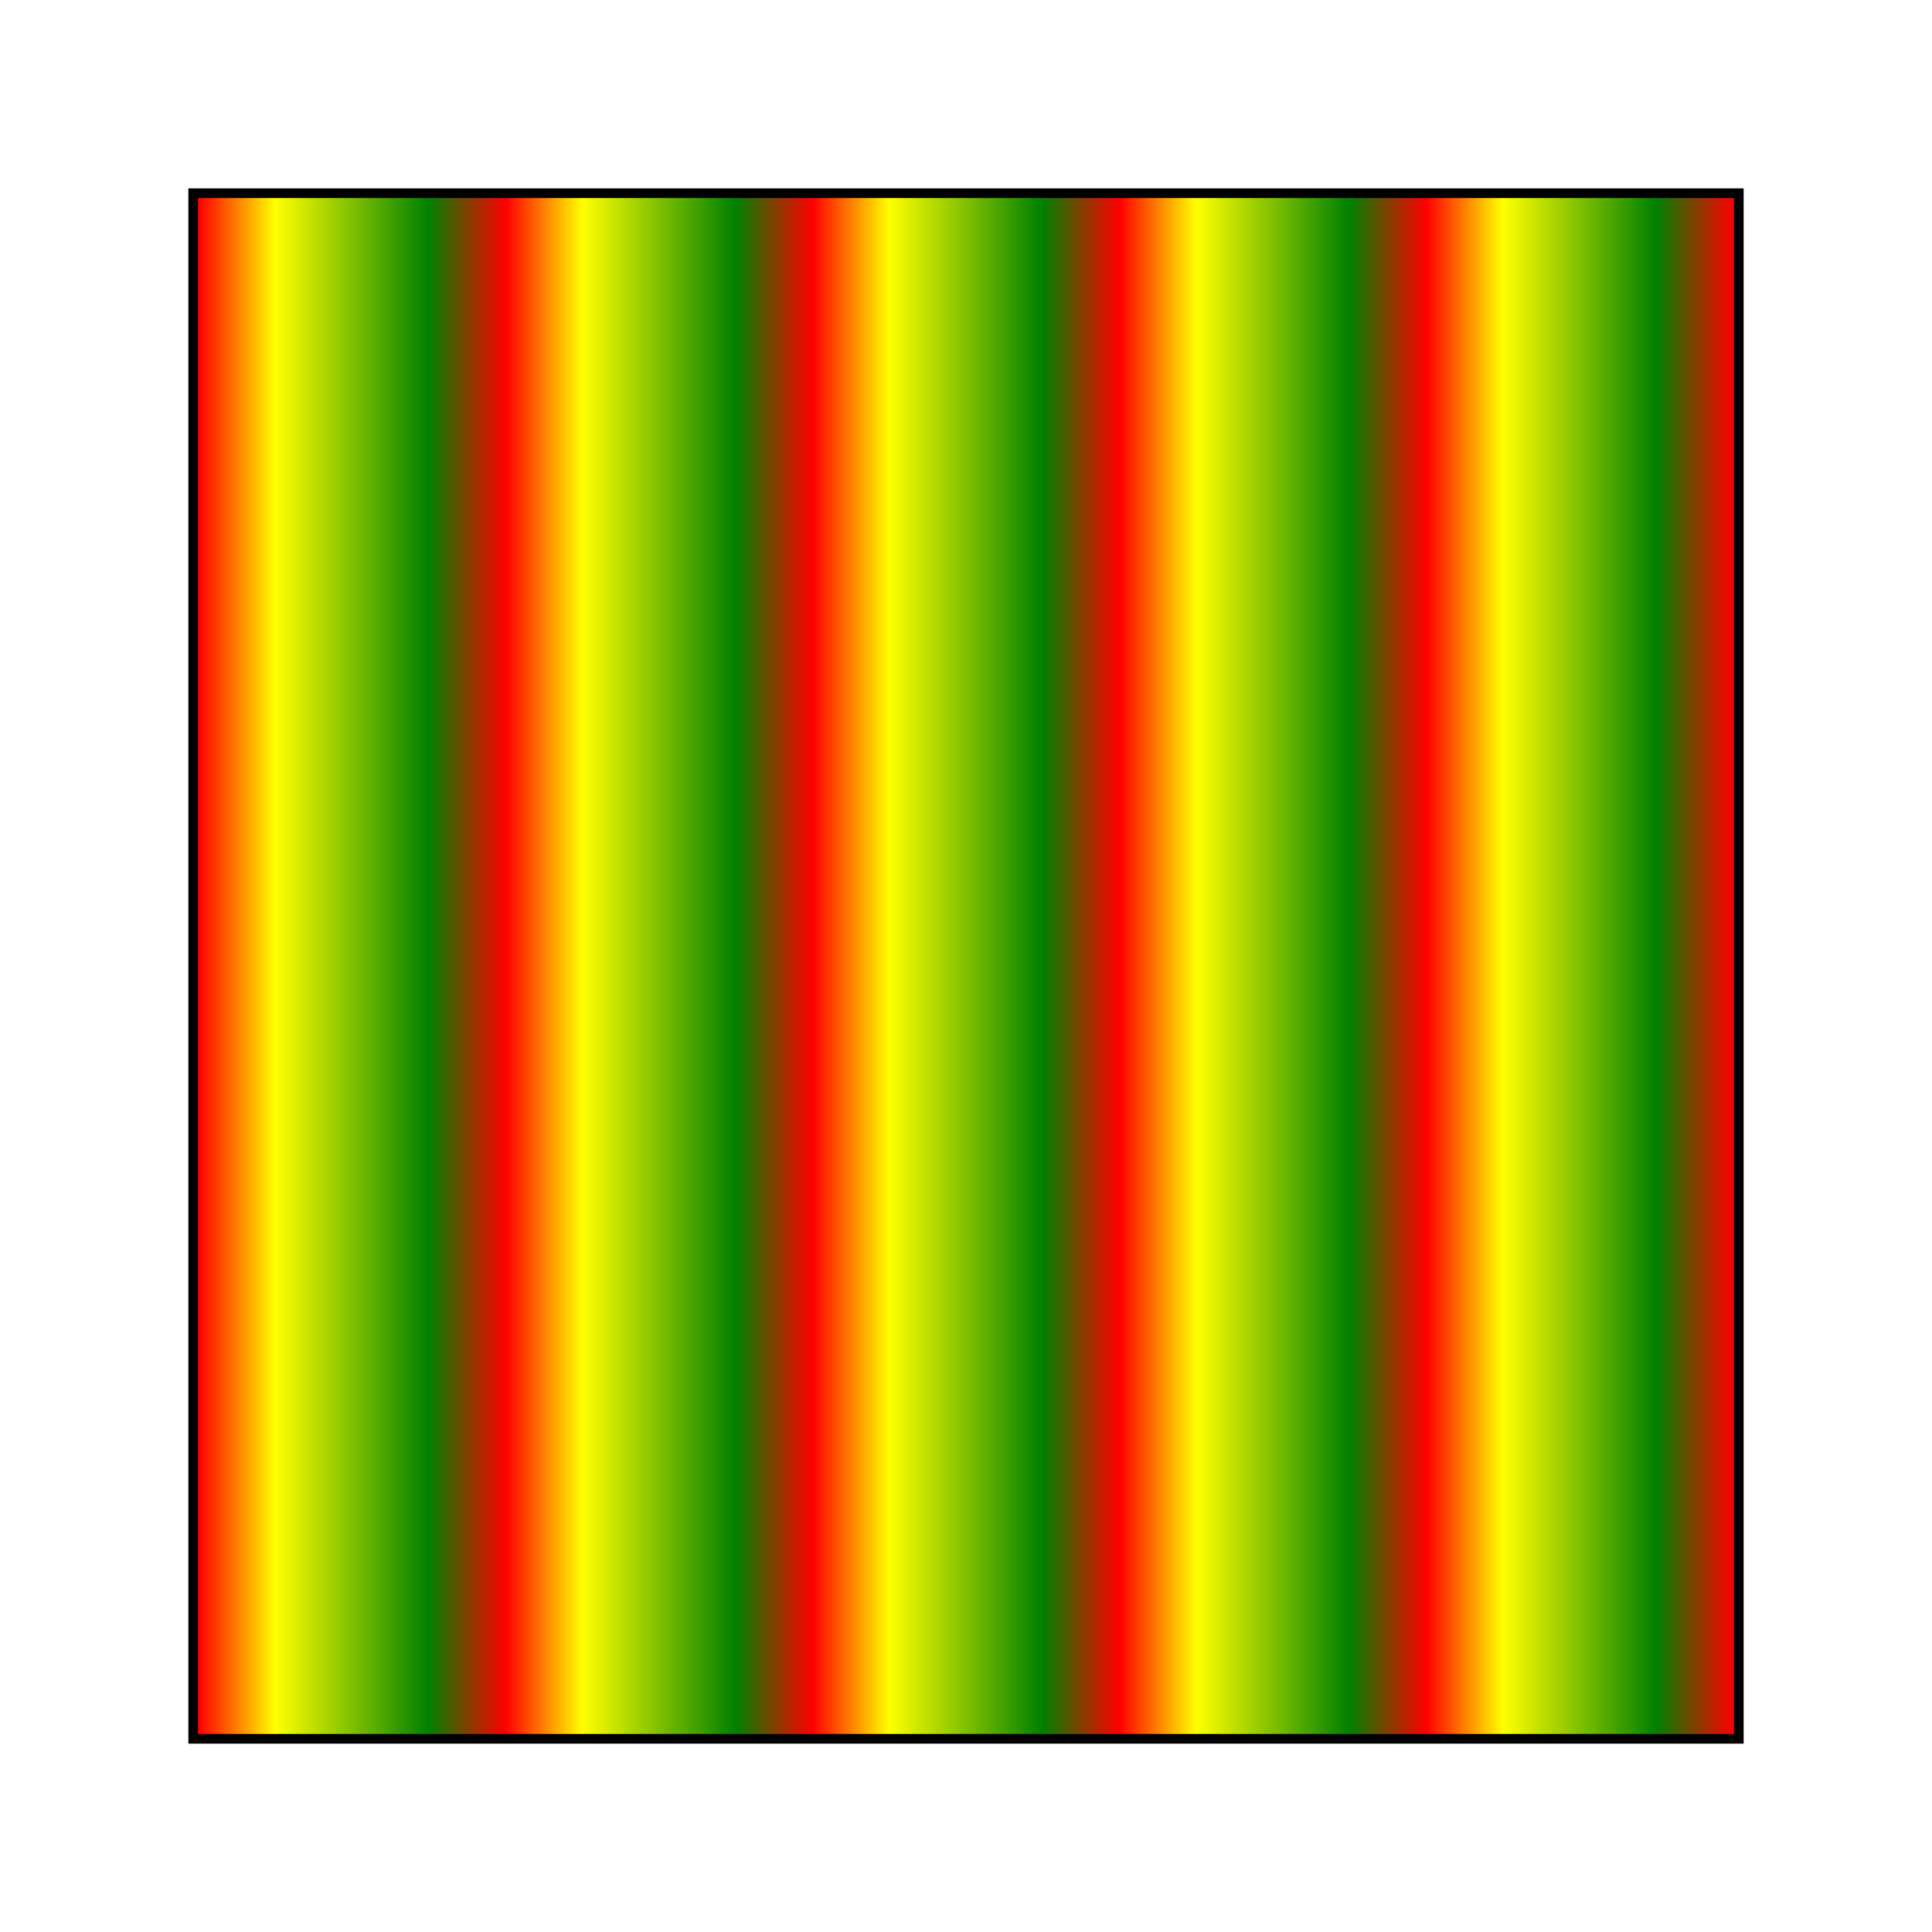
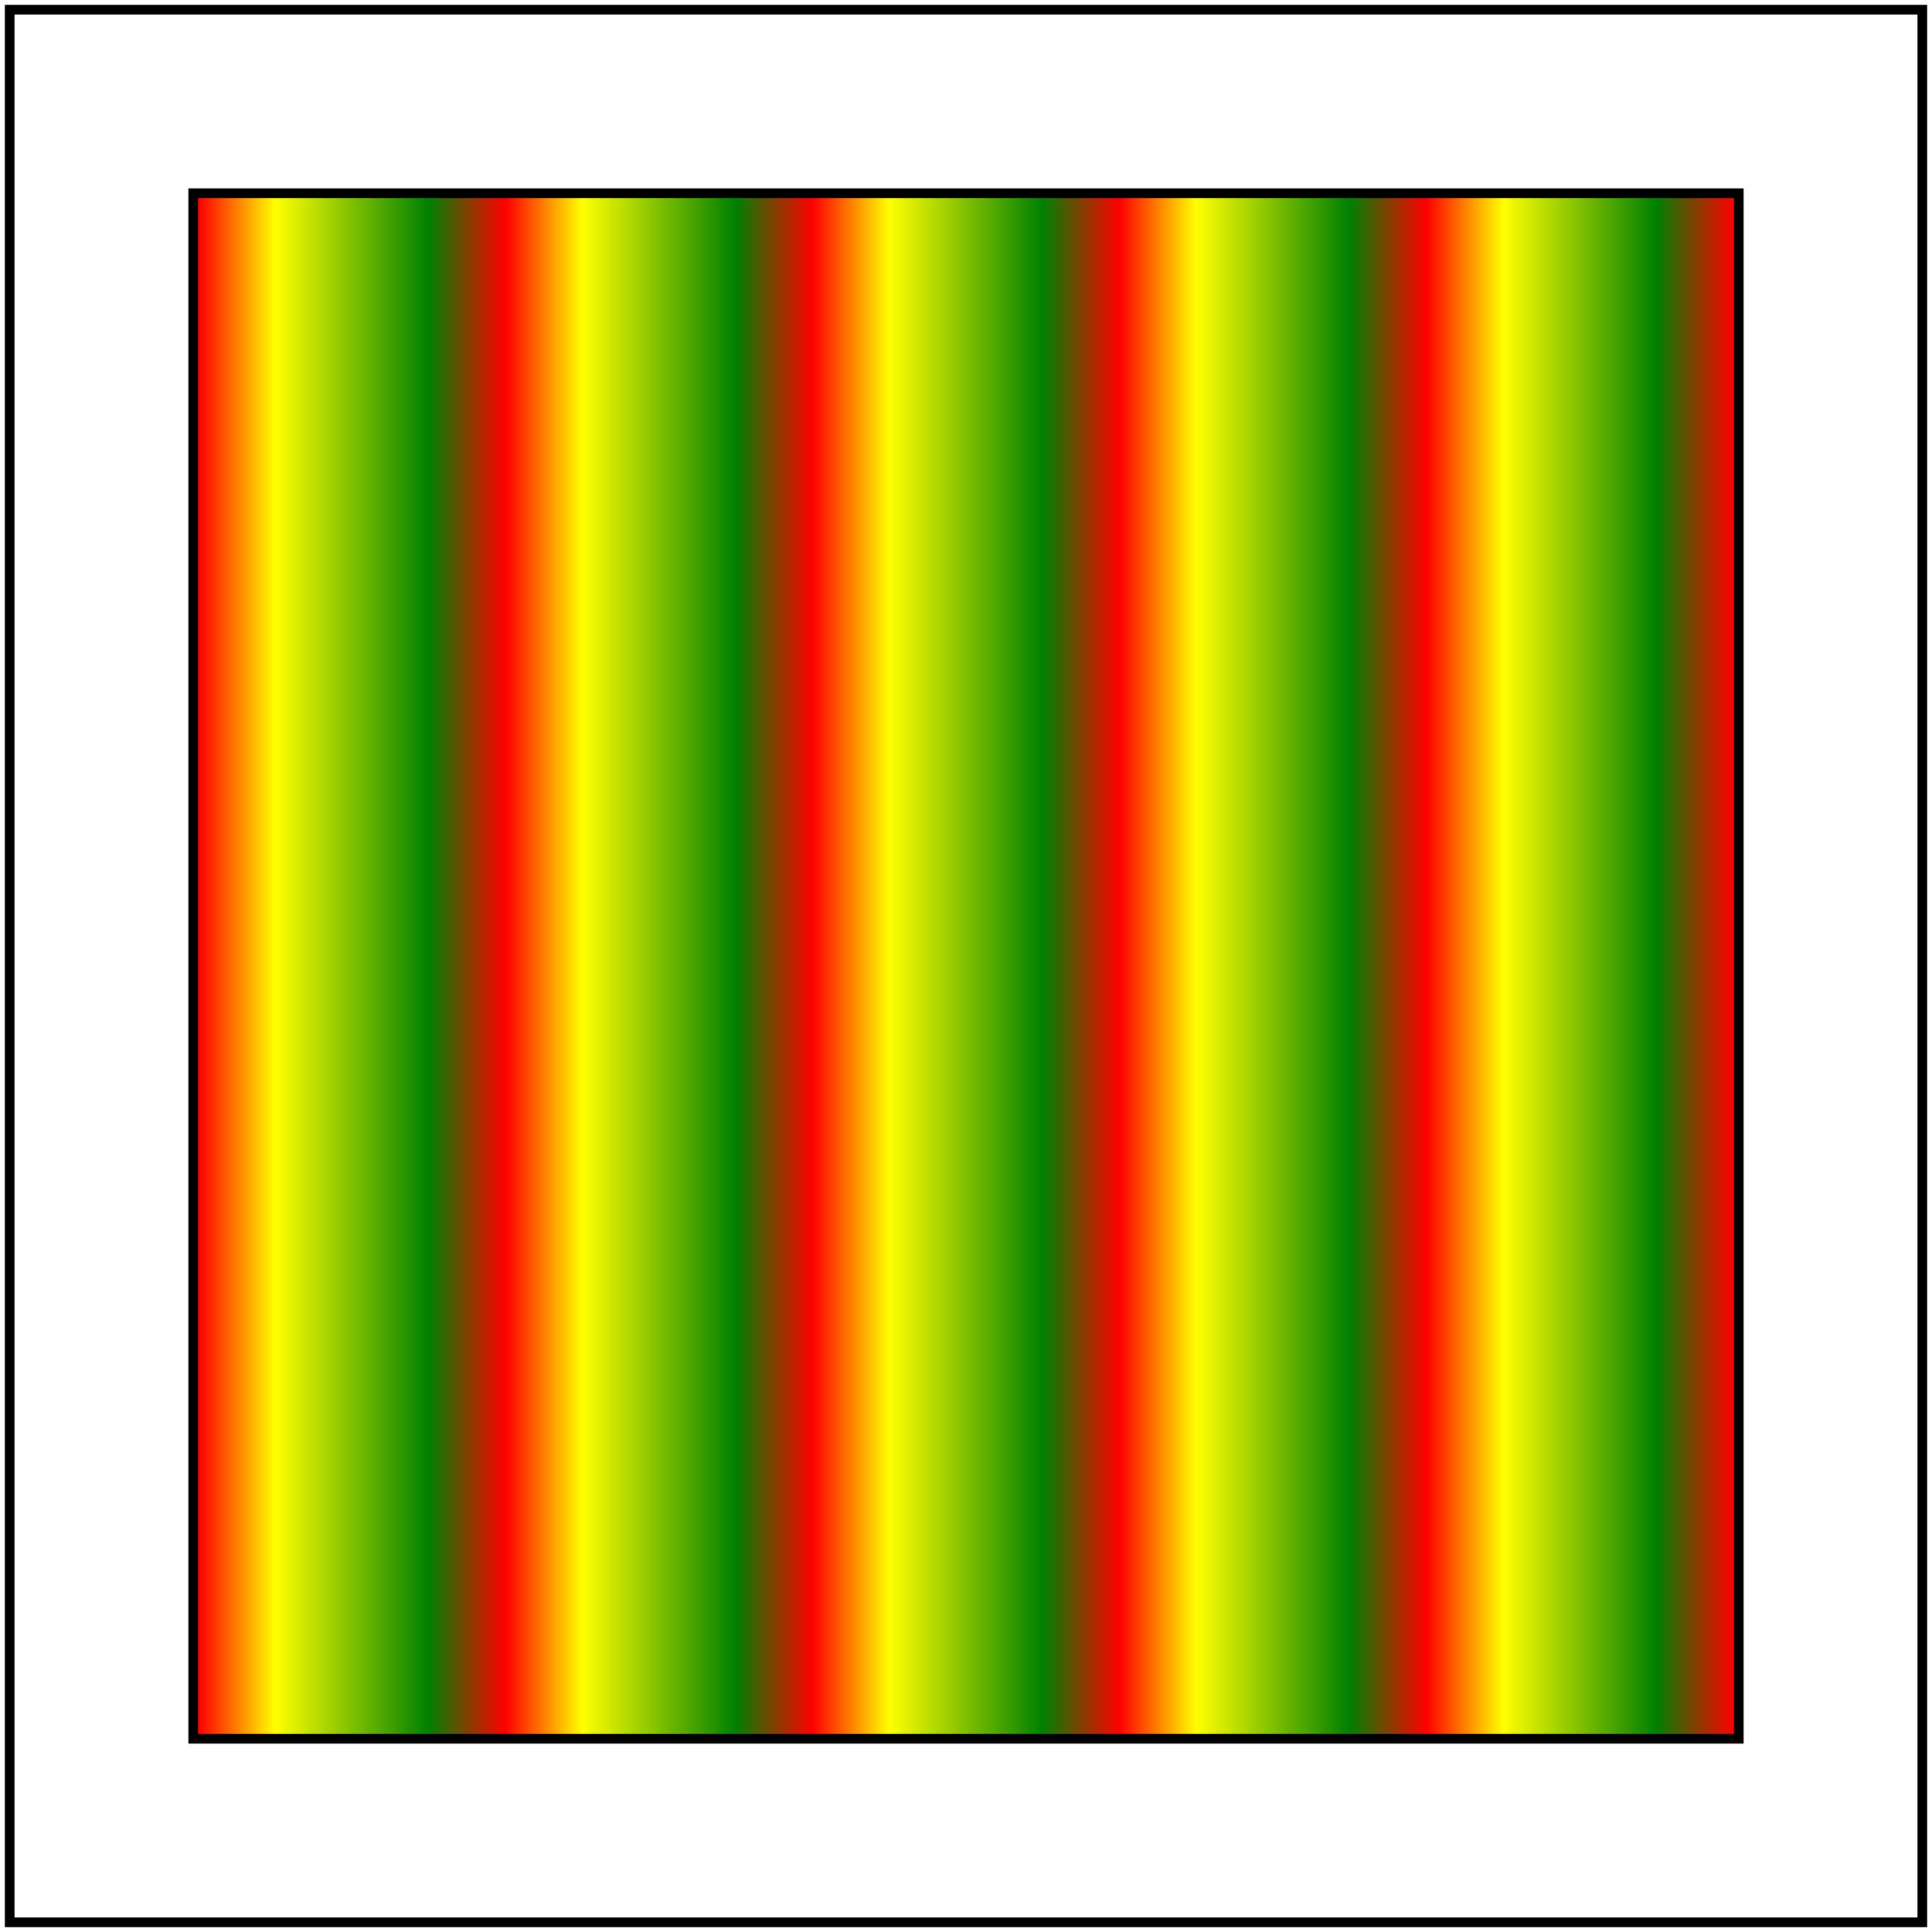
<svg xmlns="http://www.w3.org/2000/svg" id="svg1" viewBox="0 0 200 200">
  <linearGradient x1="0.1" x2="0.3" id="lg1" spreadMethod="repeat">
    <stop offset="0.25" stop-color="green" />
    <stop offset="0.5" stop-color="red" />
    <stop offset="0.75" stop-color="yellow" />
  </linearGradient>
  <rect id="rect1" x="20" y="20" width="160" height="160" stroke="black" fill="url(#lg1)" />
+   <rect id="frame" x="1" y="1" width="198" height="198" fill="none" stroke="black" />
</svg>
